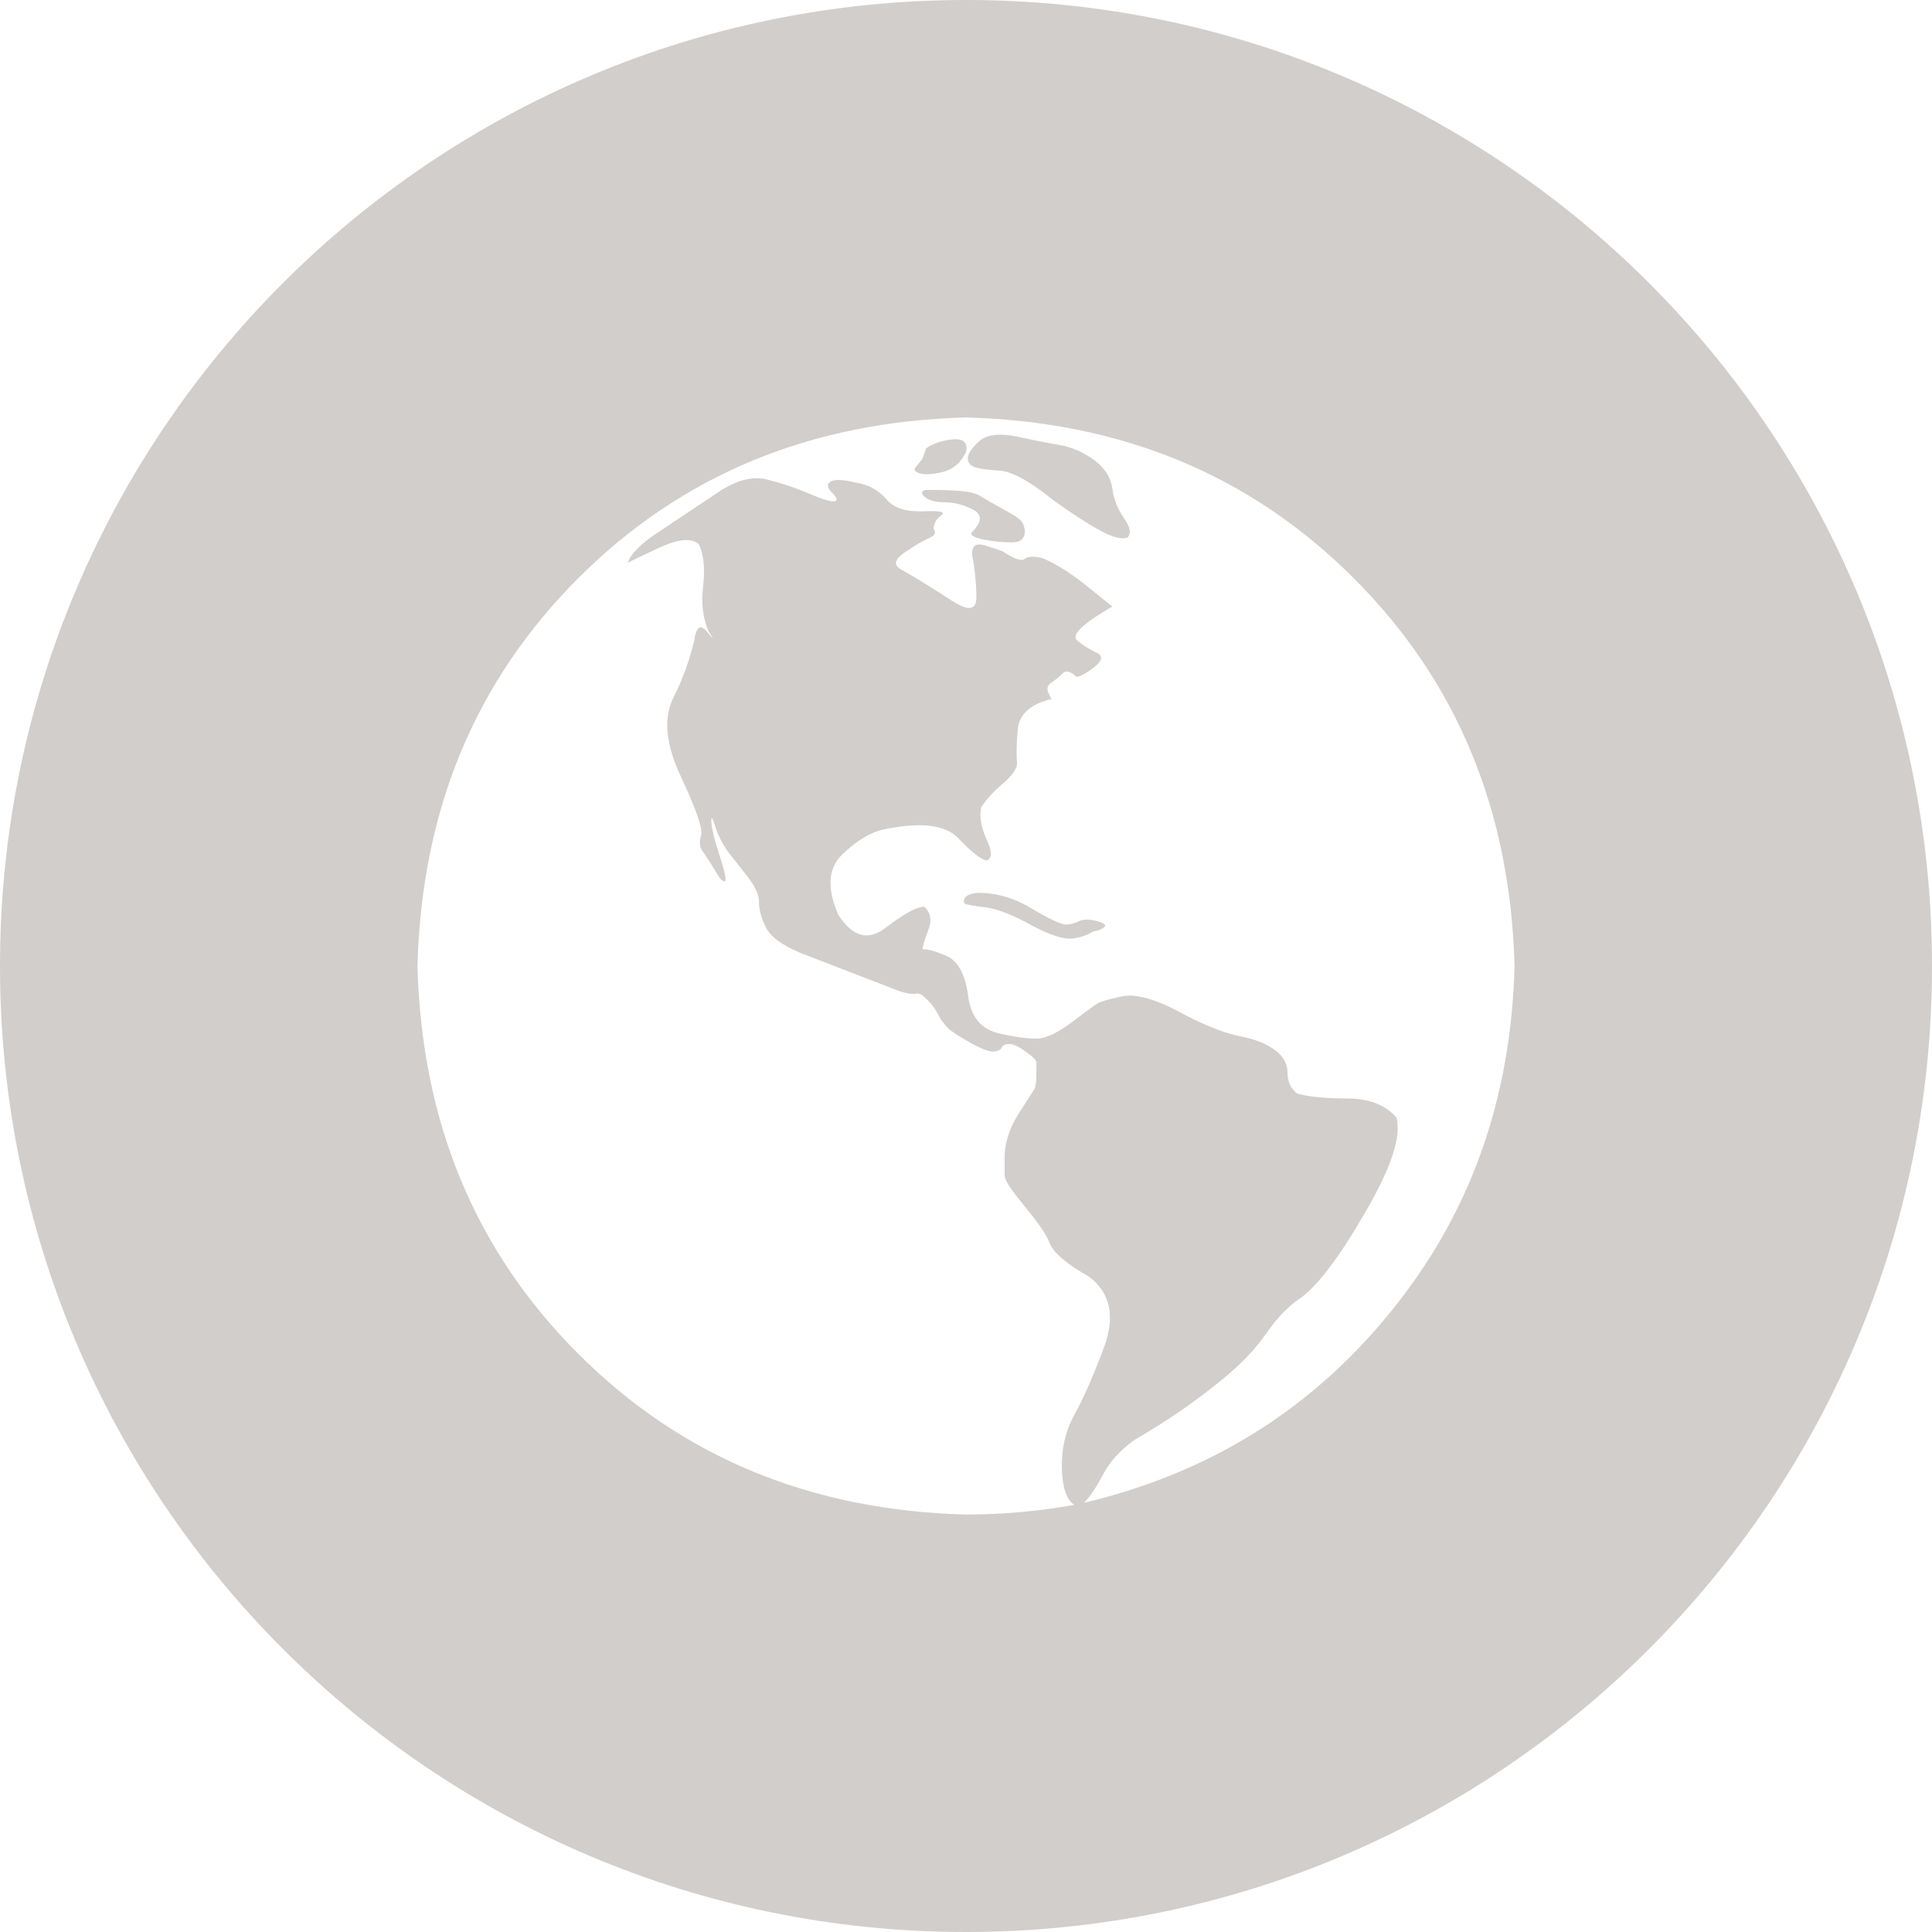
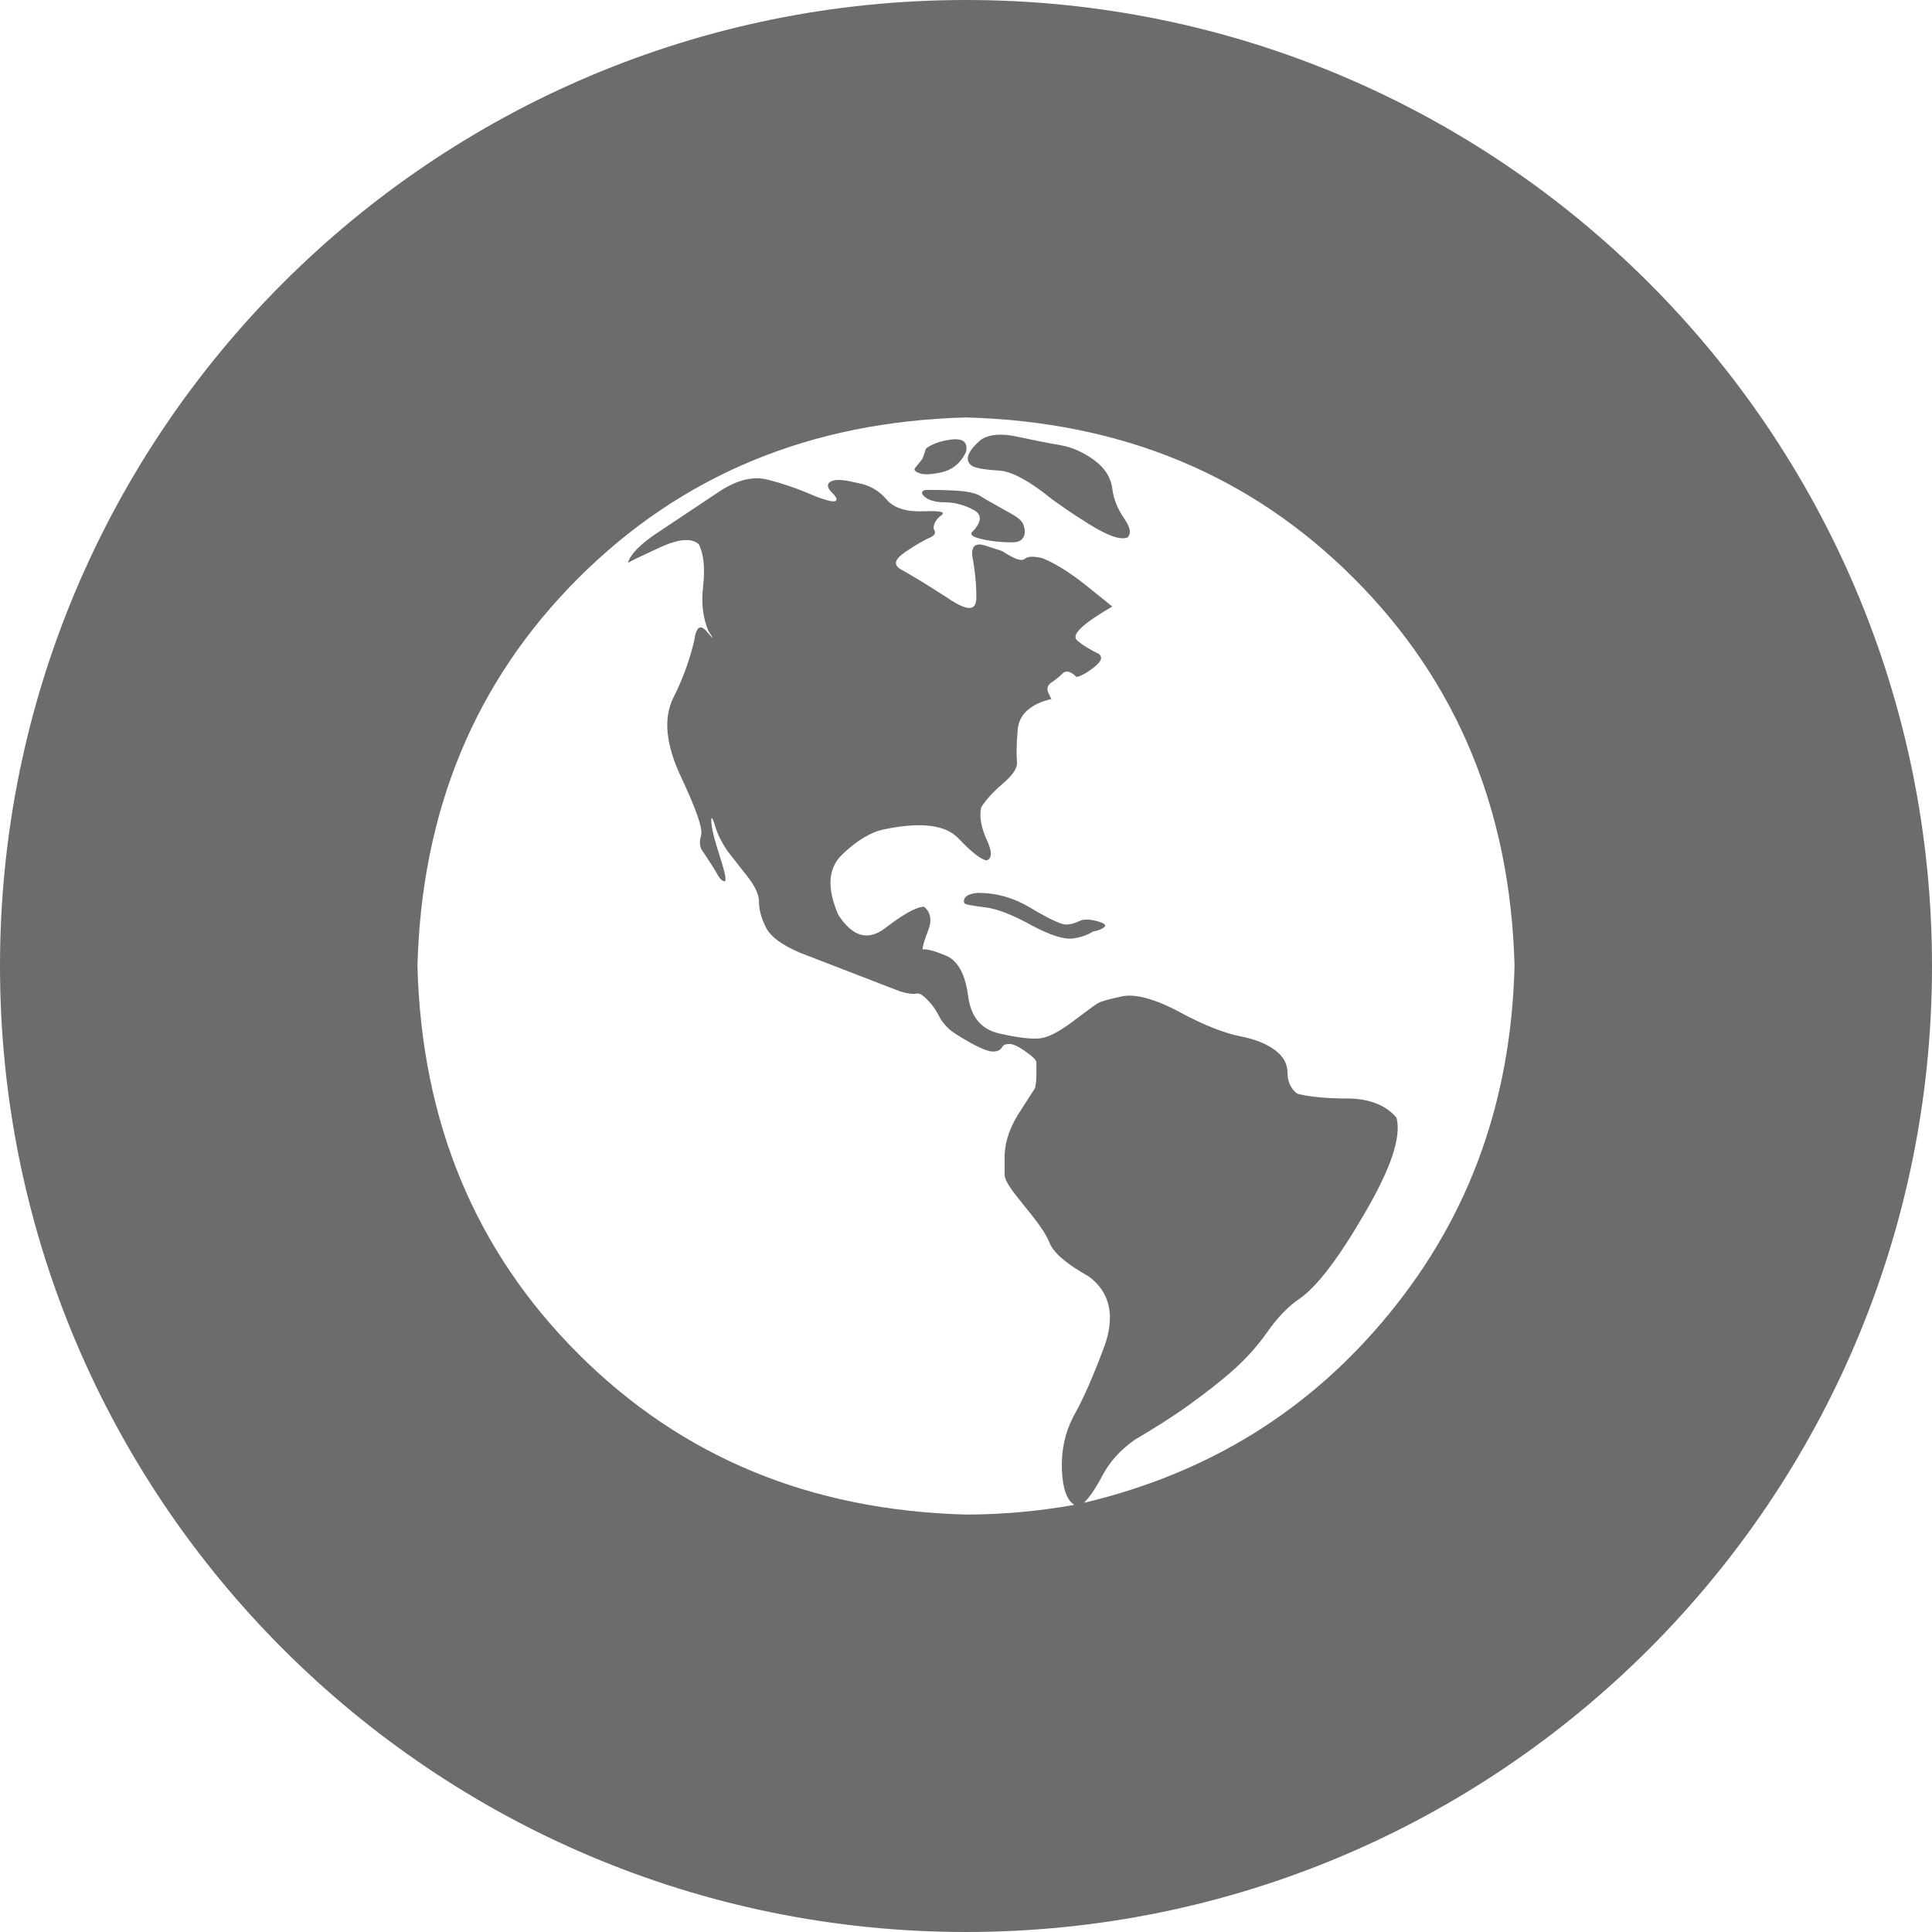
<svg xmlns="http://www.w3.org/2000/svg" class="icon" x="0px" y="0px" viewBox="0 0 28 28" enable-background="new 0 0 28 28" xml:space="preserve">
-   <path id="Website" fill="#D1CECC" d="M14.83,7.6c0.03,0.08,0.03,0.14,0,0.19s-0.08,0.07-0.17,0.07c-0.12,0-0.26-0.01-0.4-0.04  s-0.2-0.06-0.18-0.1c0.15-0.15,0.16-0.26,0.03-0.33c-0.13-0.07-0.27-0.11-0.42-0.11s-0.25-0.04-0.3-0.09s-0.03-0.09,0.05-0.09  s0.22,0,0.4,0.01c0.19,0.01,0.31,0.04,0.37,0.08s0.17,0.1,0.33,0.19S14.8,7.52,14.83,7.6z M15.9,13.35c-0.11-0.03-0.2-0.03-0.26,0  s-0.13,0.05-0.2,0.05c-0.08-0.01-0.25-0.09-0.5-0.24s-0.5-0.22-0.77-0.22c-0.11,0.01-0.17,0.04-0.19,0.08s-0.01,0.07,0.01,0.08  c0.02,0.01,0.12,0.03,0.29,0.05s0.4,0.11,0.67,0.26c0.28,0.15,0.48,0.21,0.61,0.19s0.22-0.06,0.28-0.1  c0.07-0.01,0.12-0.03,0.16-0.06S16.01,13.38,15.9,13.35z M13.62,6.85c0.17-0.03,0.3-0.13,0.38-0.3c0.03-0.14-0.04-0.2-0.21-0.18  s-0.29,0.07-0.37,0.13c-0.01,0.03-0.02,0.06-0.03,0.09s-0.02,0.06-0.03,0.07l-0.08,0.1c-0.03,0.03-0.03,0.05-0.02,0.06  C13.32,6.88,13.44,6.89,13.62,6.85z M16.12,7.08c-0.02-0.16-0.11-0.3-0.26-0.41s-0.32-0.19-0.5-0.22c-0.18-0.03-0.38-0.07-0.61-0.12  s-0.4-0.04-0.53,0.04c-0.21,0.18-0.25,0.31-0.12,0.39c0.07,0.03,0.2,0.05,0.38,0.06s0.44,0.15,0.76,0.41  c0.11,0.08,0.29,0.21,0.55,0.37s0.44,0.23,0.55,0.19c0.06-0.06,0.04-0.15-0.05-0.28S16.14,7.24,16.12,7.08z M28,14  c0,7.73-6.27,14-14,14S0,21.73,0,14S6.27,0,14,0S28,6.27,28,14z M21.95,14c-0.06-2.25-0.83-4.12-2.33-5.62  c-1.5-1.5-3.37-2.27-5.62-2.33c-2.25,0.06-4.12,0.83-5.62,2.33c-1.5,1.5-2.27,3.37-2.33,5.62c0.06,2.25,0.83,4.12,2.33,5.62  c1.5,1.5,3.37,2.27,5.62,2.33c0.54,0,1.06-0.05,1.57-0.14c-0.11-0.07-0.17-0.24-0.18-0.51s0.04-0.52,0.16-0.76  c0.15-0.26,0.3-0.61,0.46-1.04c0.15-0.43,0.08-0.77-0.23-1c-0.32-0.18-0.51-0.34-0.57-0.49s-0.19-0.32-0.37-0.54  s-0.28-0.36-0.28-0.44v-0.21c-0.01-0.21,0.05-0.43,0.19-0.66l0.25-0.39c0.01-0.04,0.02-0.1,0.02-0.19v-0.19  c-0.01-0.04-0.07-0.09-0.17-0.16s-0.17-0.1-0.22-0.1s-0.09,0.01-0.11,0.05s-0.07,0.06-0.13,0.06s-0.17-0.04-0.33-0.13  c-0.16-0.09-0.27-0.16-0.32-0.21s-0.1-0.11-0.14-0.19s-0.09-0.15-0.16-0.22s-0.11-0.1-0.16-0.09s-0.12,0-0.23-0.03l-1.45-0.56  c-0.26-0.11-0.43-0.23-0.5-0.37c-0.07-0.14-0.1-0.26-0.1-0.37s-0.06-0.23-0.17-0.37l-0.29-0.37c-0.08-0.12-0.14-0.24-0.17-0.34  s-0.05-0.15-0.06-0.13c-0.01,0.07,0.02,0.23,0.1,0.48s0.12,0.39,0.1,0.43c-0.03,0.01-0.07-0.02-0.12-0.11s-0.12-0.19-0.19-0.3  c-0.06-0.07-0.07-0.15-0.04-0.25c0.03-0.1-0.07-0.38-0.29-0.85c-0.22-0.47-0.26-0.85-0.11-1.15s0.24-0.57,0.3-0.82  c0.03-0.21,0.09-0.25,0.19-0.13c0.1,0.12,0.1,0.11,0.02-0.01c-0.08-0.18-0.11-0.4-0.08-0.65c0.03-0.26,0.01-0.46-0.06-0.61  c-0.11-0.1-0.3-0.08-0.58,0.05S9.12,8.14,9.1,8.16c0.03-0.12,0.18-0.28,0.46-0.46l0.87-0.58c0.26-0.17,0.49-0.22,0.69-0.17  s0.41,0.12,0.62,0.21s0.34,0.12,0.37,0.1s0.01-0.06-0.06-0.13s-0.07-0.13,0.01-0.16S12.26,6.96,12.43,7  c0.17,0.03,0.31,0.11,0.42,0.24s0.3,0.18,0.54,0.17s0.32,0.01,0.25,0.06s-0.11,0.12-0.11,0.19c0.04,0.06,0.02,0.1-0.05,0.13  s-0.2,0.1-0.36,0.21s-0.18,0.19-0.05,0.26c0.13,0.07,0.36,0.21,0.67,0.41c0.28,0.19,0.41,0.19,0.41-0.01s-0.02-0.4-0.06-0.61  c-0.01-0.14,0.05-0.19,0.2-0.14s0.22,0.07,0.24,0.08c0.17,0.11,0.27,0.15,0.32,0.11s0.13-0.04,0.26-0.01  c0.17,0.07,0.37,0.19,0.6,0.37l0.41,0.33c-0.43,0.25-0.6,0.41-0.51,0.49s0.2,0.14,0.32,0.2c0.06,0.06,0.02,0.12-0.1,0.21  s-0.2,0.12-0.23,0.12c-0.08-0.08-0.15-0.1-0.2-0.05s-0.1,0.09-0.16,0.13c-0.06,0.04-0.07,0.09-0.05,0.14s0.04,0.09,0.05,0.1  c-0.3,0.07-0.47,0.22-0.49,0.44s-0.02,0.39-0.01,0.49c0,0.08-0.07,0.18-0.21,0.3s-0.24,0.23-0.31,0.34c-0.03,0.14,0,0.29,0.08,0.47  c0.08,0.17,0.08,0.27,0,0.3c-0.08-0.01-0.22-0.12-0.41-0.32c-0.19-0.2-0.55-0.24-1.08-0.13c-0.19,0.04-0.39,0.16-0.6,0.36  s-0.23,0.49-0.06,0.88c0.21,0.32,0.43,0.38,0.68,0.19c0.25-0.19,0.43-0.3,0.56-0.31c0.1,0.08,0.12,0.2,0.06,0.35  c-0.06,0.15-0.08,0.24-0.08,0.27c0.06-0.01,0.17,0.02,0.34,0.09s0.28,0.27,0.32,0.58c0.04,0.31,0.19,0.49,0.46,0.55  s0.45,0.08,0.57,0.07s0.28-0.09,0.48-0.24s0.32-0.24,0.37-0.27s0.17-0.06,0.35-0.1s0.47,0.03,0.84,0.23s0.67,0.31,0.88,0.35  s0.38,0.11,0.5,0.2s0.18,0.2,0.18,0.33s0.05,0.23,0.14,0.3c0.15,0.04,0.39,0.07,0.72,0.07s0.57,0.1,0.72,0.28  c0.07,0.28-0.08,0.73-0.46,1.38c-0.37,0.64-0.68,1.05-0.93,1.23c-0.18,0.12-0.34,0.29-0.48,0.49s-0.3,0.38-0.49,0.55  s-0.41,0.34-0.66,0.52s-0.51,0.34-0.78,0.5c-0.21,0.15-0.36,0.32-0.46,0.51s-0.19,0.32-0.27,0.4c1.81-0.43,3.28-1.34,4.43-2.75  C21.31,17.6,21.9,15.93,21.95,14z" />
+   <path id="Website" fill="#6a6c6e" d="M14.83,7.6c0.03,0.08,0.03,0.14,0,0.19s-0.08,0.07-0.17,0.07c-0.12,0-0.26-0.01-0.4-0.04  s-0.2-0.06-0.18-0.1c0.15-0.15,0.16-0.26,0.03-0.33c-0.13-0.07-0.27-0.11-0.42-0.11s-0.25-0.04-0.3-0.09s-0.03-0.09,0.05-0.09  s0.22,0,0.4,0.01c0.19,0.01,0.31,0.04,0.37,0.08s0.17,0.1,0.33,0.19S14.8,7.52,14.83,7.6z M15.9,13.35c-0.11-0.03-0.2-0.03-0.26,0  s-0.13,0.05-0.2,0.05c-0.08-0.01-0.25-0.09-0.5-0.24s-0.5-0.22-0.77-0.22c-0.11,0.01-0.17,0.04-0.19,0.08s-0.01,0.07,0.01,0.08  c0.02,0.01,0.12,0.03,0.29,0.05s0.4,0.11,0.67,0.26c0.28,0.15,0.48,0.21,0.61,0.19s0.22-0.06,0.28-0.1  c0.07-0.01,0.12-0.03,0.16-0.06S16.01,13.38,15.9,13.35z M13.62,6.85c0.17-0.03,0.3-0.13,0.38-0.3c0.03-0.14-0.04-0.2-0.21-0.18  s-0.29,0.07-0.37,0.13c-0.01,0.03-0.02,0.06-0.03,0.09s-0.02,0.06-0.03,0.07l-0.08,0.1c-0.03,0.03-0.03,0.05-0.02,0.06  C13.32,6.88,13.44,6.89,13.62,6.85z M16.12,7.08c-0.02-0.16-0.11-0.3-0.26-0.41s-0.32-0.19-0.5-0.22c-0.18-0.03-0.38-0.07-0.61-0.12  s-0.4-0.04-0.53,0.04c-0.21,0.18-0.25,0.31-0.12,0.39c0.07,0.03,0.2,0.05,0.38,0.06s0.44,0.15,0.76,0.41  c0.11,0.08,0.29,0.21,0.55,0.37s0.44,0.23,0.55,0.19c0.06-0.06,0.04-0.15-0.05-0.28S16.14,7.24,16.12,7.08z M28,14  c0,7.73-6.27,14-14,14S0,21.73,0,14S6.27,0,14,0S28,6.27,28,14z M21.95,14c-0.06-2.25-0.83-4.12-2.33-5.62  c-1.5-1.5-3.37-2.27-5.62-2.33c-2.25,0.06-4.12,0.83-5.62,2.33c-1.5,1.5-2.27,3.37-2.33,5.62c0.06,2.25,0.83,4.12,2.33,5.62  c1.5,1.5,3.37,2.27,5.62,2.33c0.54,0,1.06-0.05,1.57-0.14c-0.11-0.07-0.17-0.24-0.18-0.51s0.04-0.52,0.16-0.76  c0.15-0.26,0.3-0.61,0.46-1.04c0.15-0.43,0.08-0.77-0.23-1c-0.32-0.18-0.51-0.34-0.57-0.49s-0.19-0.32-0.37-0.54  s-0.28-0.36-0.28-0.44v-0.21c-0.01-0.21,0.05-0.43,0.19-0.66l0.25-0.39c0.01-0.04,0.02-0.1,0.02-0.19v-0.19  c-0.01-0.04-0.07-0.09-0.17-0.16s-0.17-0.1-0.22-0.1s-0.09,0.01-0.11,0.05s-0.07,0.06-0.13,0.06s-0.17-0.04-0.33-0.13  c-0.16-0.09-0.27-0.16-0.32-0.21s-0.1-0.11-0.14-0.19s-0.09-0.15-0.16-0.22s-0.11-0.1-0.16-0.09s-0.12,0-0.23-0.03l-1.45-0.56  c-0.26-0.11-0.43-0.23-0.5-0.37c-0.07-0.14-0.1-0.26-0.1-0.37s-0.06-0.23-0.17-0.37l-0.29-0.37c-0.08-0.12-0.14-0.24-0.17-0.34  s-0.05-0.15-0.06-0.13c-0.01,0.07,0.02,0.23,0.1,0.48s0.12,0.39,0.1,0.43c-0.03,0.01-0.07-0.02-0.12-0.11s-0.12-0.19-0.19-0.3  c-0.06-0.07-0.07-0.15-0.04-0.25c0.03-0.1-0.07-0.38-0.29-0.85c-0.22-0.47-0.26-0.85-0.11-1.15s0.24-0.57,0.3-0.82  c0.03-0.21,0.09-0.25,0.19-0.13c0.1,0.12,0.1,0.11,0.02-0.01c-0.08-0.18-0.11-0.4-0.08-0.65c0.03-0.26,0.01-0.46-0.06-0.61  c-0.11-0.1-0.3-0.08-0.58,0.05S9.12,8.14,9.1,8.16c0.03-0.12,0.18-0.28,0.46-0.46l0.87-0.58c0.26-0.17,0.49-0.22,0.69-0.17  s0.41,0.12,0.62,0.21s0.34,0.12,0.37,0.1s0.01-0.06-0.06-0.13s-0.07-0.13,0.01-0.16S12.26,6.96,12.43,7  c0.17,0.03,0.31,0.11,0.42,0.24s0.3,0.18,0.54,0.17s0.32,0.01,0.25,0.06s-0.11,0.12-0.11,0.19c0.04,0.06,0.02,0.1-0.05,0.13  s-0.2,0.1-0.36,0.21s-0.18,0.19-0.05,0.26c0.13,0.07,0.36,0.21,0.67,0.41c0.28,0.19,0.41,0.19,0.41-0.01s-0.02-0.4-0.06-0.61  c-0.01-0.14,0.05-0.19,0.2-0.14s0.22,0.07,0.24,0.08c0.17,0.11,0.27,0.15,0.32,0.11s0.13-0.04,0.26-0.01  c0.17,0.07,0.37,0.19,0.6,0.37l0.41,0.33c-0.43,0.25-0.6,0.41-0.51,0.49s0.2,0.14,0.32,0.2c0.06,0.06,0.02,0.12-0.1,0.21  s-0.2,0.12-0.23,0.12c-0.08-0.08-0.15-0.1-0.2-0.05s-0.1,0.09-0.16,0.13c-0.06,0.04-0.07,0.09-0.05,0.14s0.04,0.09,0.05,0.1  c-0.3,0.07-0.47,0.22-0.49,0.44s-0.02,0.39-0.01,0.49c0,0.08-0.07,0.18-0.21,0.3s-0.24,0.23-0.31,0.34c-0.03,0.14,0,0.29,0.08,0.47  c0.08,0.17,0.08,0.27,0,0.3c-0.08-0.01-0.22-0.12-0.41-0.32c-0.19-0.2-0.55-0.24-1.08-0.13c-0.19,0.04-0.39,0.16-0.6,0.36  s-0.23,0.49-0.06,0.88c0.21,0.32,0.43,0.38,0.68,0.19c0.25-0.19,0.43-0.3,0.56-0.31c0.1,0.08,0.12,0.2,0.06,0.35  c-0.06,0.15-0.08,0.24-0.08,0.27c0.06-0.01,0.17,0.02,0.34,0.09s0.28,0.27,0.32,0.58c0.04,0.31,0.19,0.49,0.46,0.55  s0.45,0.08,0.57,0.07s0.28-0.09,0.48-0.24s0.32-0.24,0.37-0.27s0.17-0.06,0.35-0.1s0.47,0.03,0.84,0.23s0.67,0.31,0.88,0.35  s0.38,0.11,0.5,0.2s0.18,0.2,0.18,0.33s0.05,0.23,0.14,0.3c0.15,0.04,0.39,0.07,0.72,0.07s0.57,0.1,0.72,0.28  c0.07,0.28-0.08,0.73-0.46,1.38c-0.37,0.64-0.68,1.05-0.93,1.23c-0.18,0.12-0.34,0.29-0.48,0.49s-0.3,0.38-0.49,0.55  s-0.41,0.34-0.66,0.52s-0.51,0.34-0.78,0.5c-0.21,0.15-0.36,0.32-0.46,0.51s-0.19,0.32-0.27,0.4c1.81-0.43,3.28-1.34,4.43-2.75  C21.31,17.6,21.9,15.93,21.95,14z" />
</svg>
